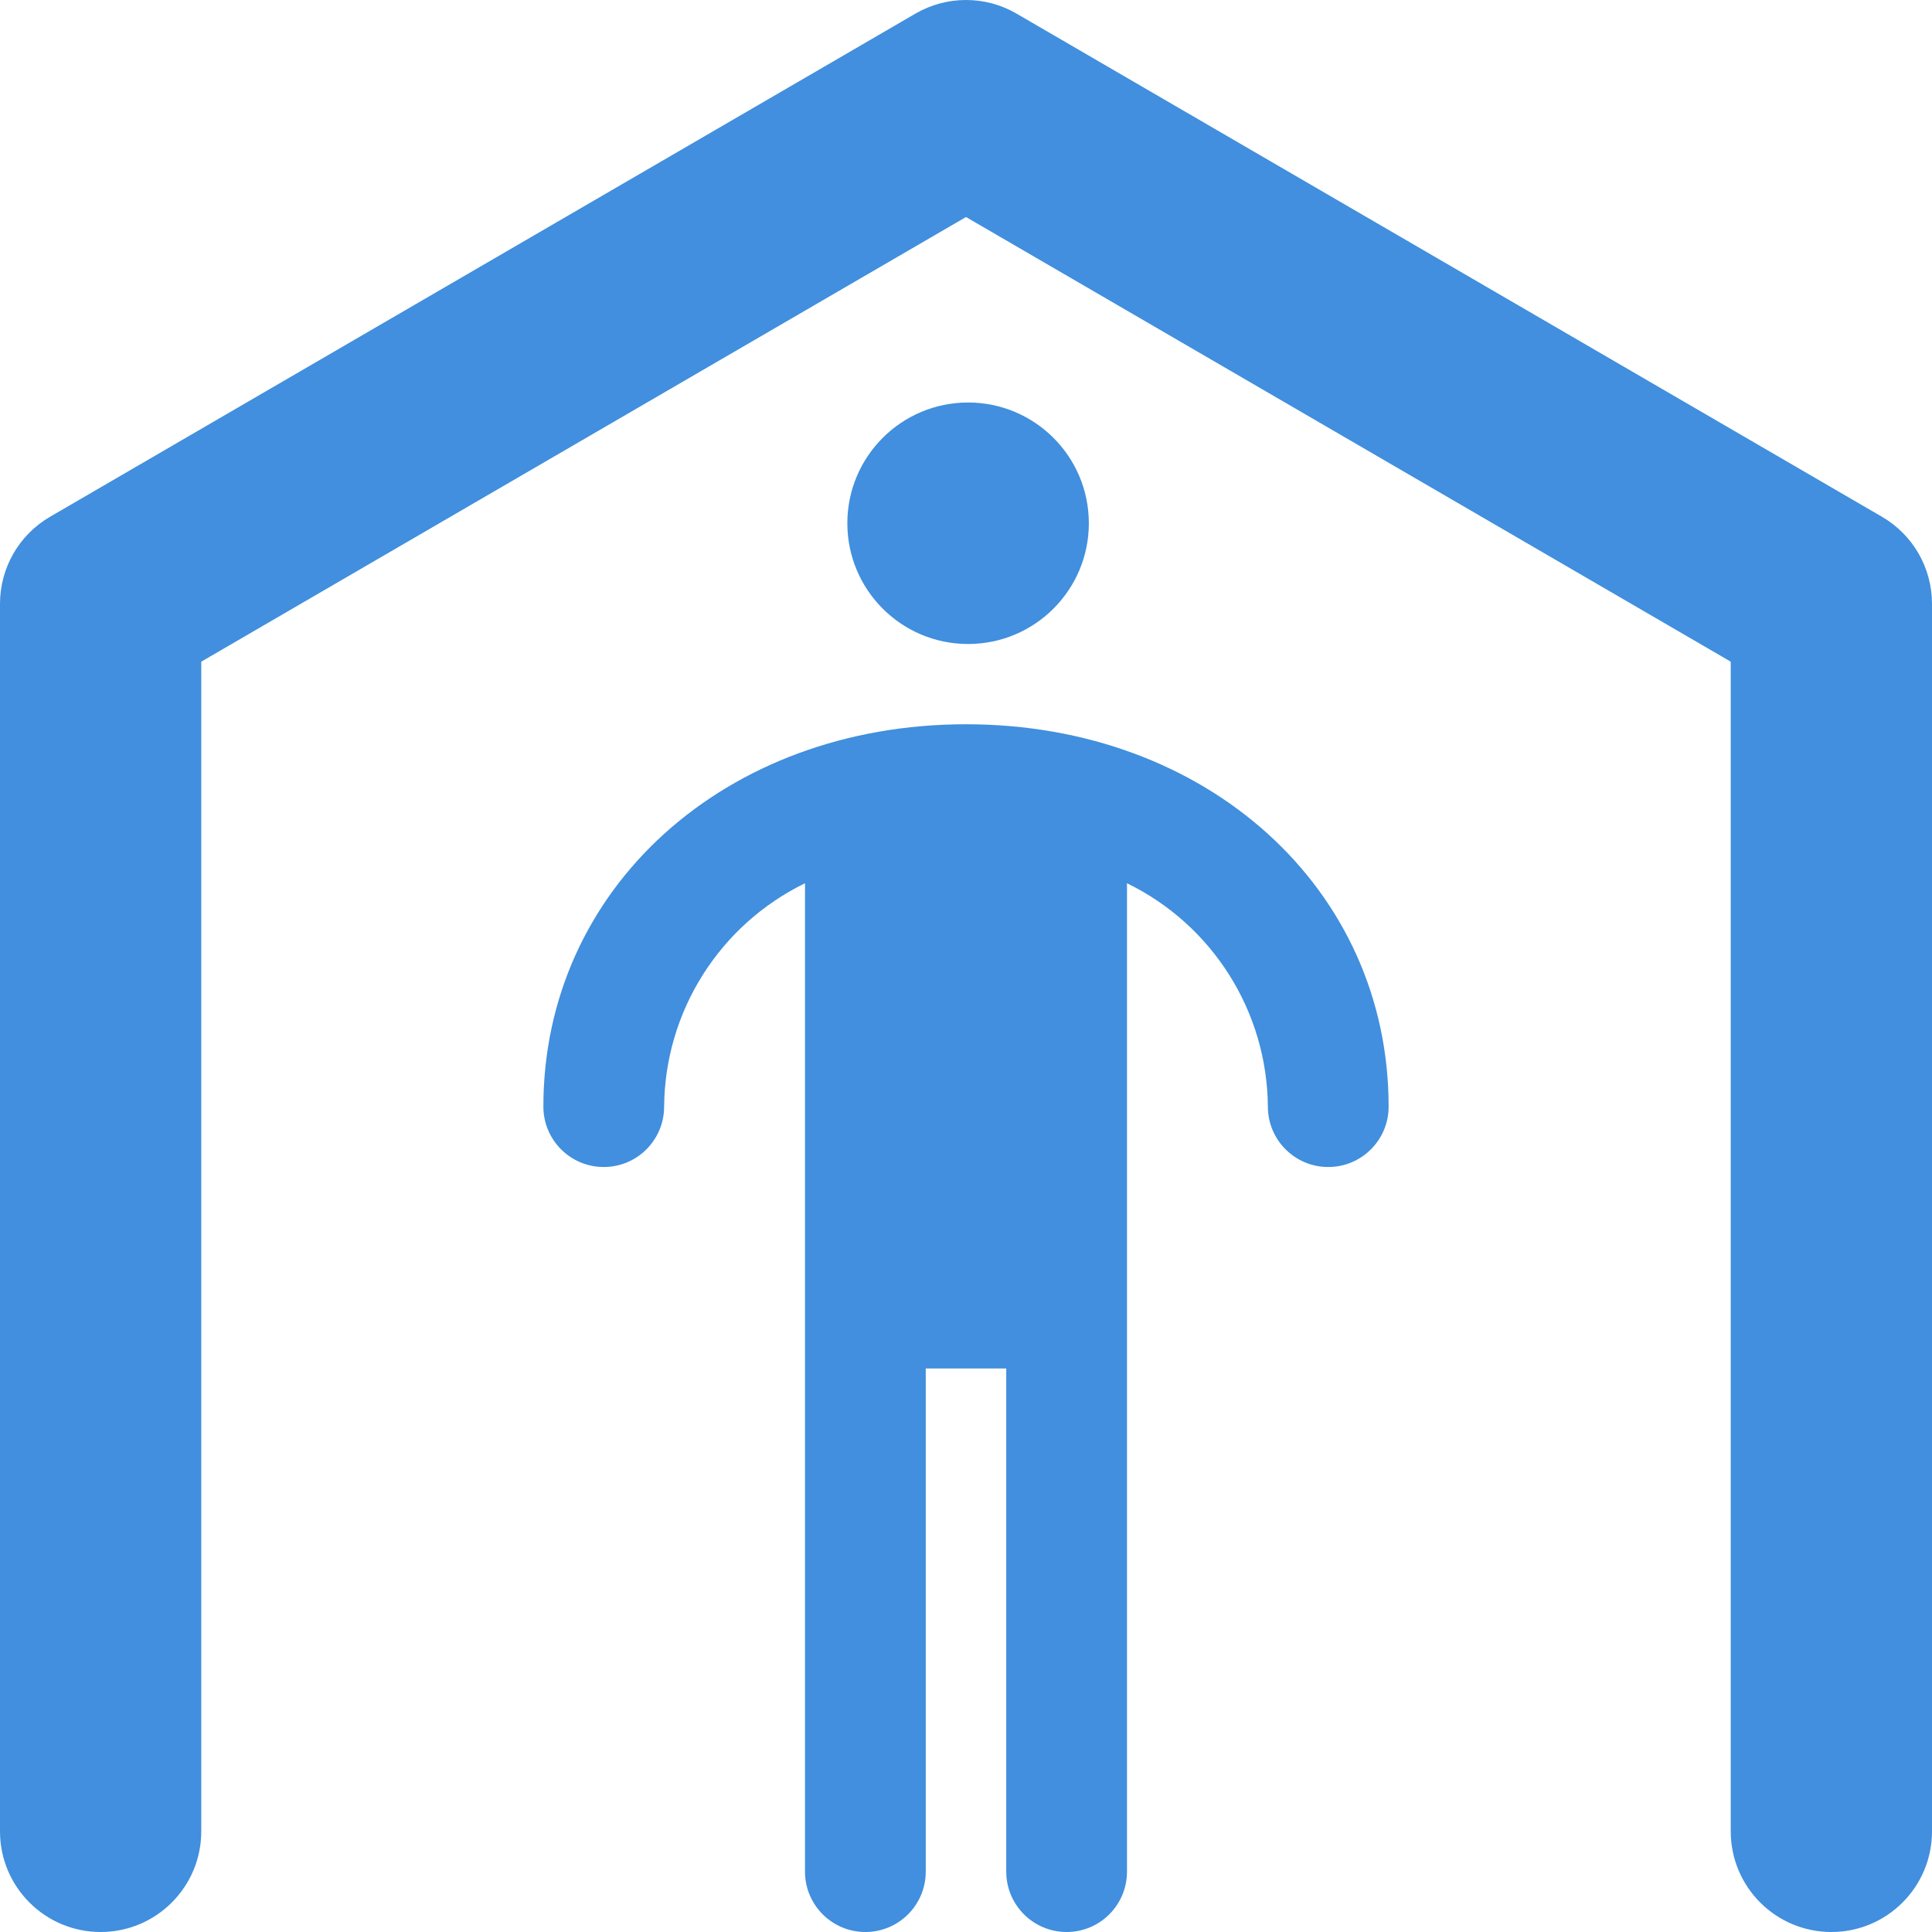
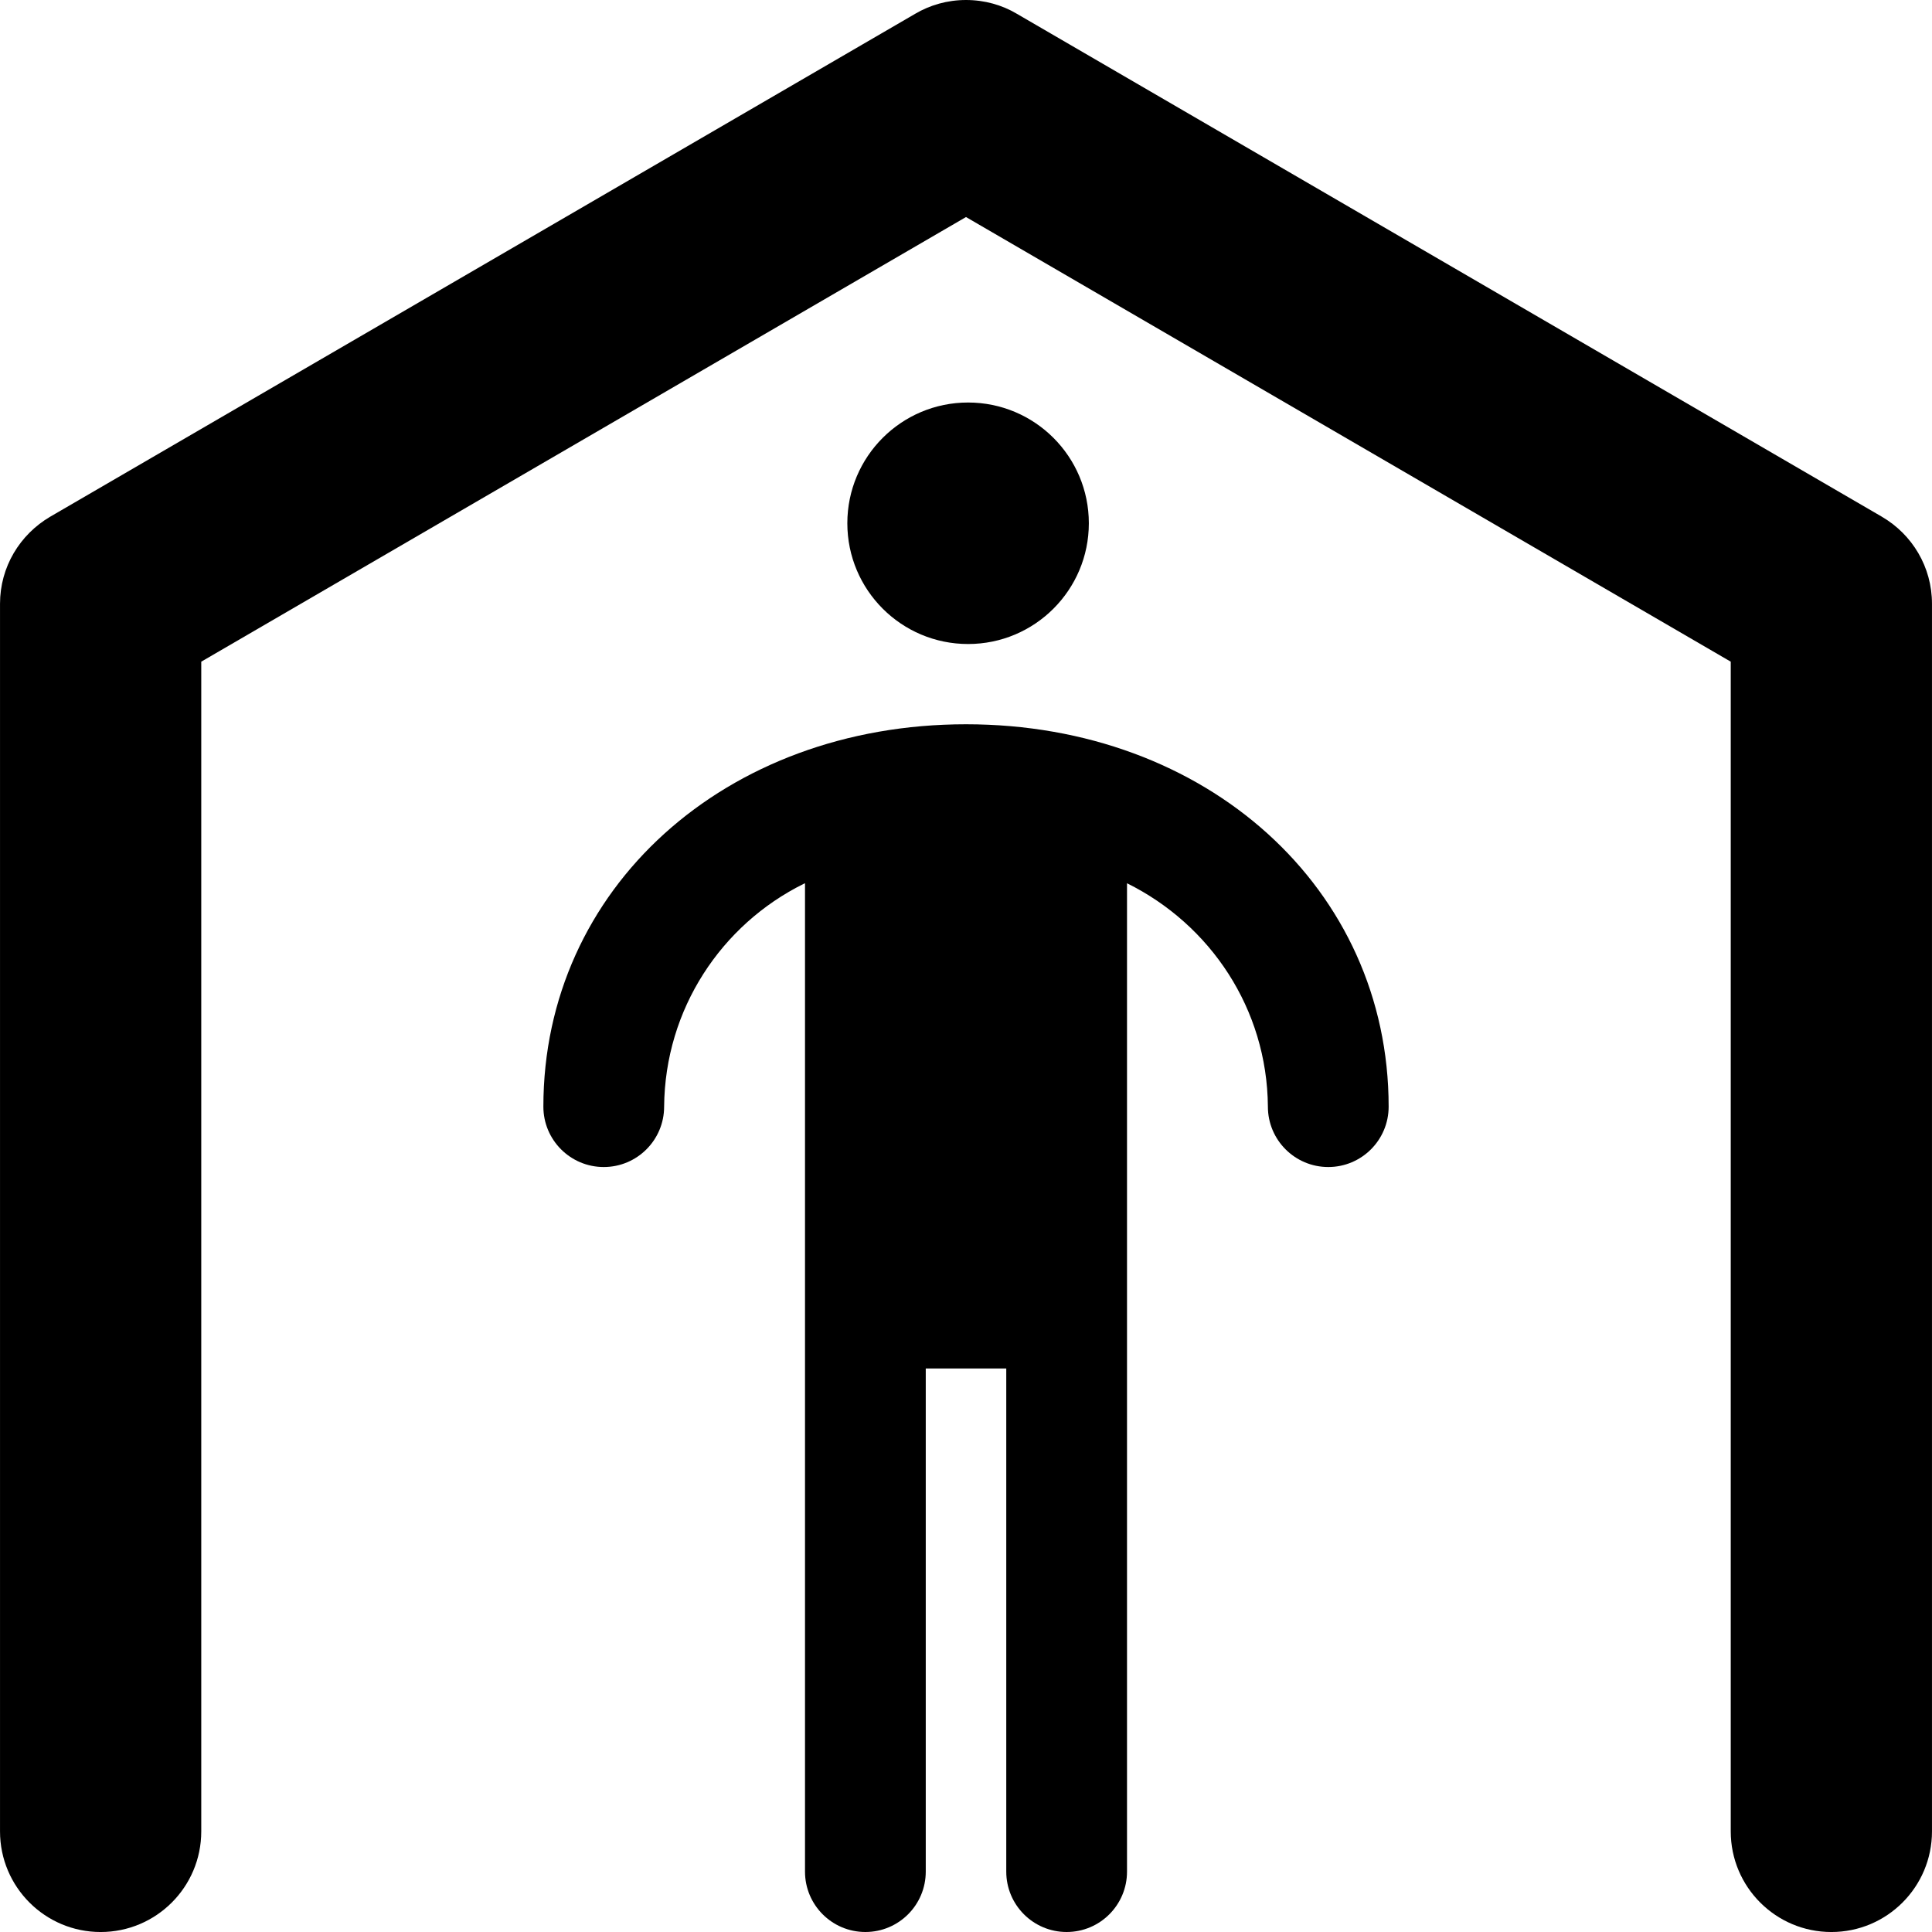
- <svg xmlns="http://www.w3.org/2000/svg" viewBox="0 0 48 48">
-   <defs>
-     <style>.cls-1{fill:#418fde;}</style>
-   </defs>
-   <g id="Layer_2" data-name="Layer 2">
-     <g id="Icons">
-       <path class="cls-1" d="M24,17.994c-5.986,0-10.5,4.084-10.5,9.5a1.5,1.5,0,0,0,3,0A6.23,6.23,0,0,1,20,21.944v9.056h0v15.5a1.5,1.5,0,0,0,3,0v-12.5h2v12.5a1.5,1.5,0,0,0,3,0v-24.556a6.23,6.23,0,0,1,3.5,5.55,1.5,1.5,0,0,0,3,0C34.5,22.078,29.986,17.994,24,17.994Z" />
-       <circle class="cls-1" cx="24.052" cy="13" r="3" />
-       <path class="cls-1" d="M46.757,12.839l-21.5-12.5a2.499,2.499,0,0,0-2.514,0l-21.5,12.5A2.5,2.5,0,0,0,0,15v30.5a2.5,2.5,0,0,0,5,0V16.439L24,5.392,43,16.439V45.5a2.5,2.5,0,0,0,5,0v-30.5A2.5,2.5,0,0,0,46.757,12.839Z" />
-     </g>
-   </g>
+ <svg xmlns="http://www.w3.org/2000/svg" version="1.1" width="100" height="100" viewBox="0 0 100 100">
+   <path d="M50 37.488c-12.471 0-21.875 8.508-21.875 19.792 0 1.726 1.399 3.125 3.125 3.125s3.125-1.399 3.125-3.125v0c0.042-5.058 2.97-9.421 7.216-11.529l0.076-0.034v51.158c0 1.726 1.399 3.125 3.125 3.125s3.125-1.399 3.125-3.125v0-26.042h4.167v26.042c0 1.726 1.399 3.125 3.125 3.125s3.125-1.399 3.125-3.125v0-51.158c4.322 2.142 7.25 6.505 7.292 11.557v0.006c0 1.726 1.399 3.125 3.125 3.125s3.125-1.399 3.125-3.125v0c0-11.283-9.403-19.792-21.875-19.792z" />
+   <path d="M56.358 27.084c0 3.452-2.798 6.25-6.25 6.25s-6.25-2.798-6.25-6.25c0-3.452 2.798-6.25 6.25-6.25s6.25 2.798 6.25 6.25z" />
+   <path d="M97.41 26.748l-44.791-26.042c-0.75-0.444-1.654-0.706-2.618-0.706s-1.868 0.262-2.643 0.72l0.024-0.013-44.791 26.042c-1.56 0.919-2.59 2.59-2.59 4.502 0 0 0 0 0 0.001v0 63.541c0 2.876 2.332 5.208 5.208 5.208s5.208-2.332 5.208-5.208v0-60.545l39.583-23.014 39.583 23.014v60.545c0 2.876 2.332 5.208 5.208 5.208s5.208-2.332 5.208-5.208v0-63.541c0-0 0-0 0-0.001 0-1.912-1.030-3.583-2.566-4.488l-0.024-0.013z" />
</svg>
